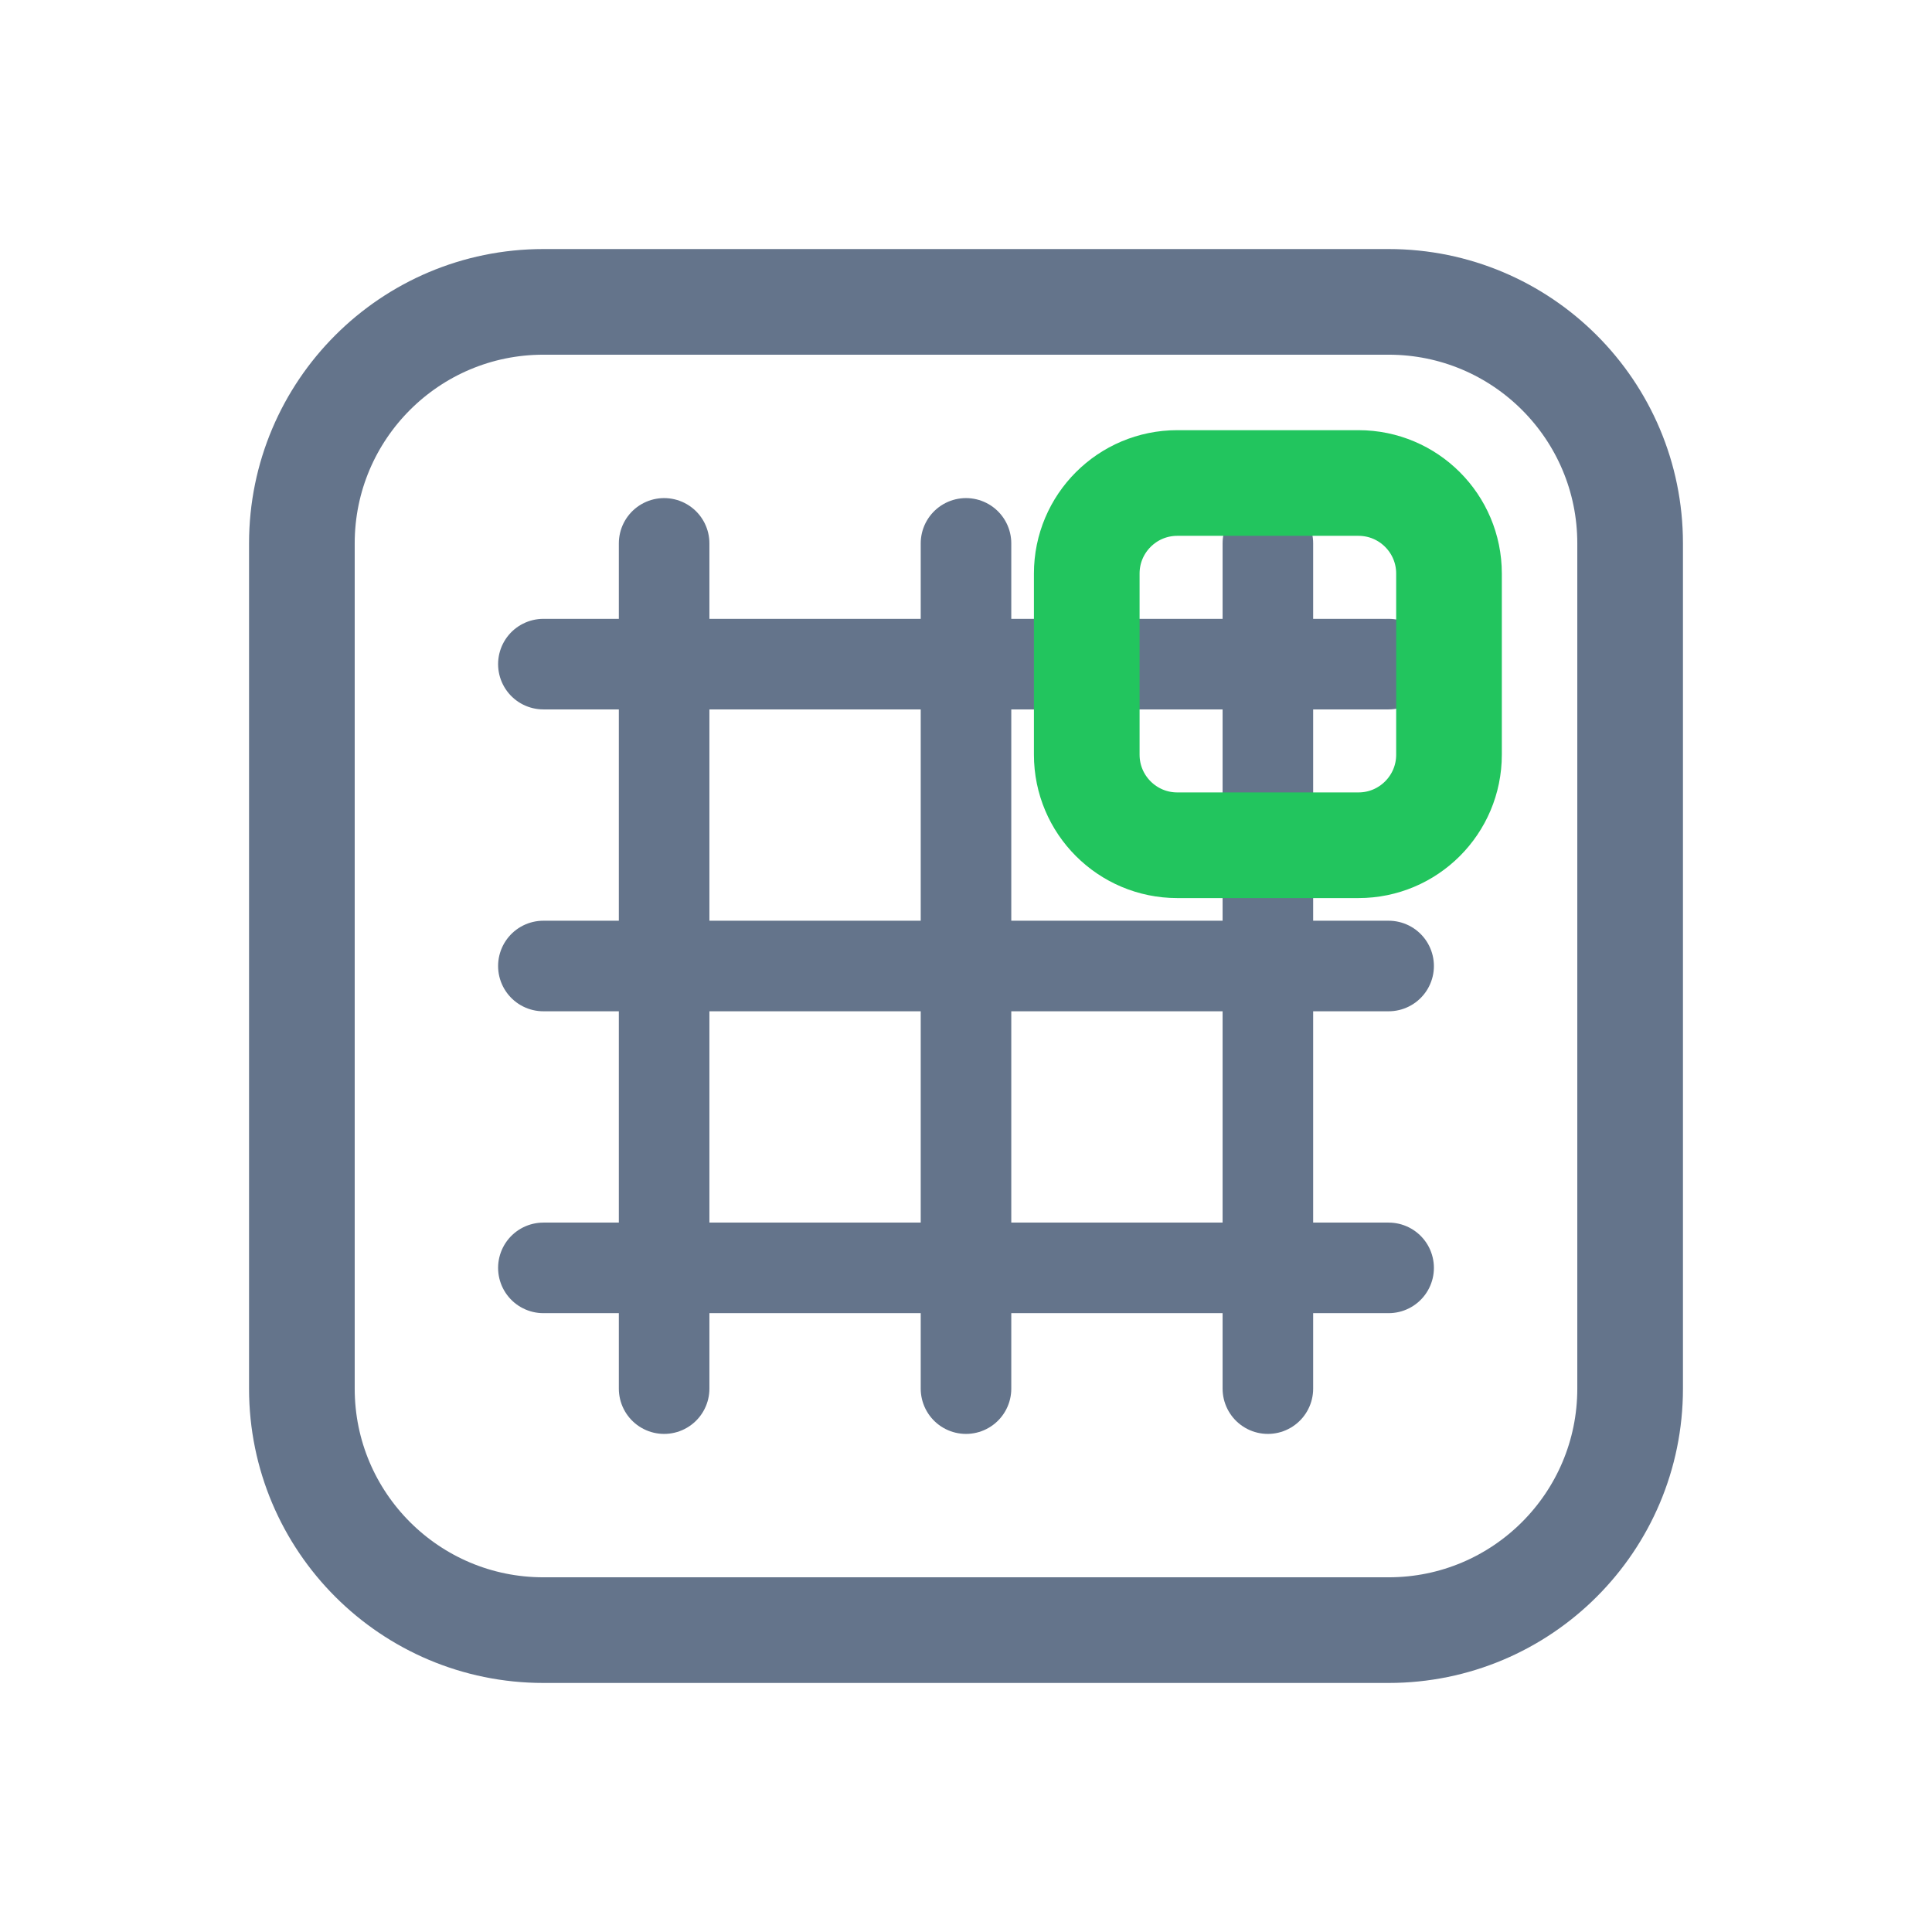
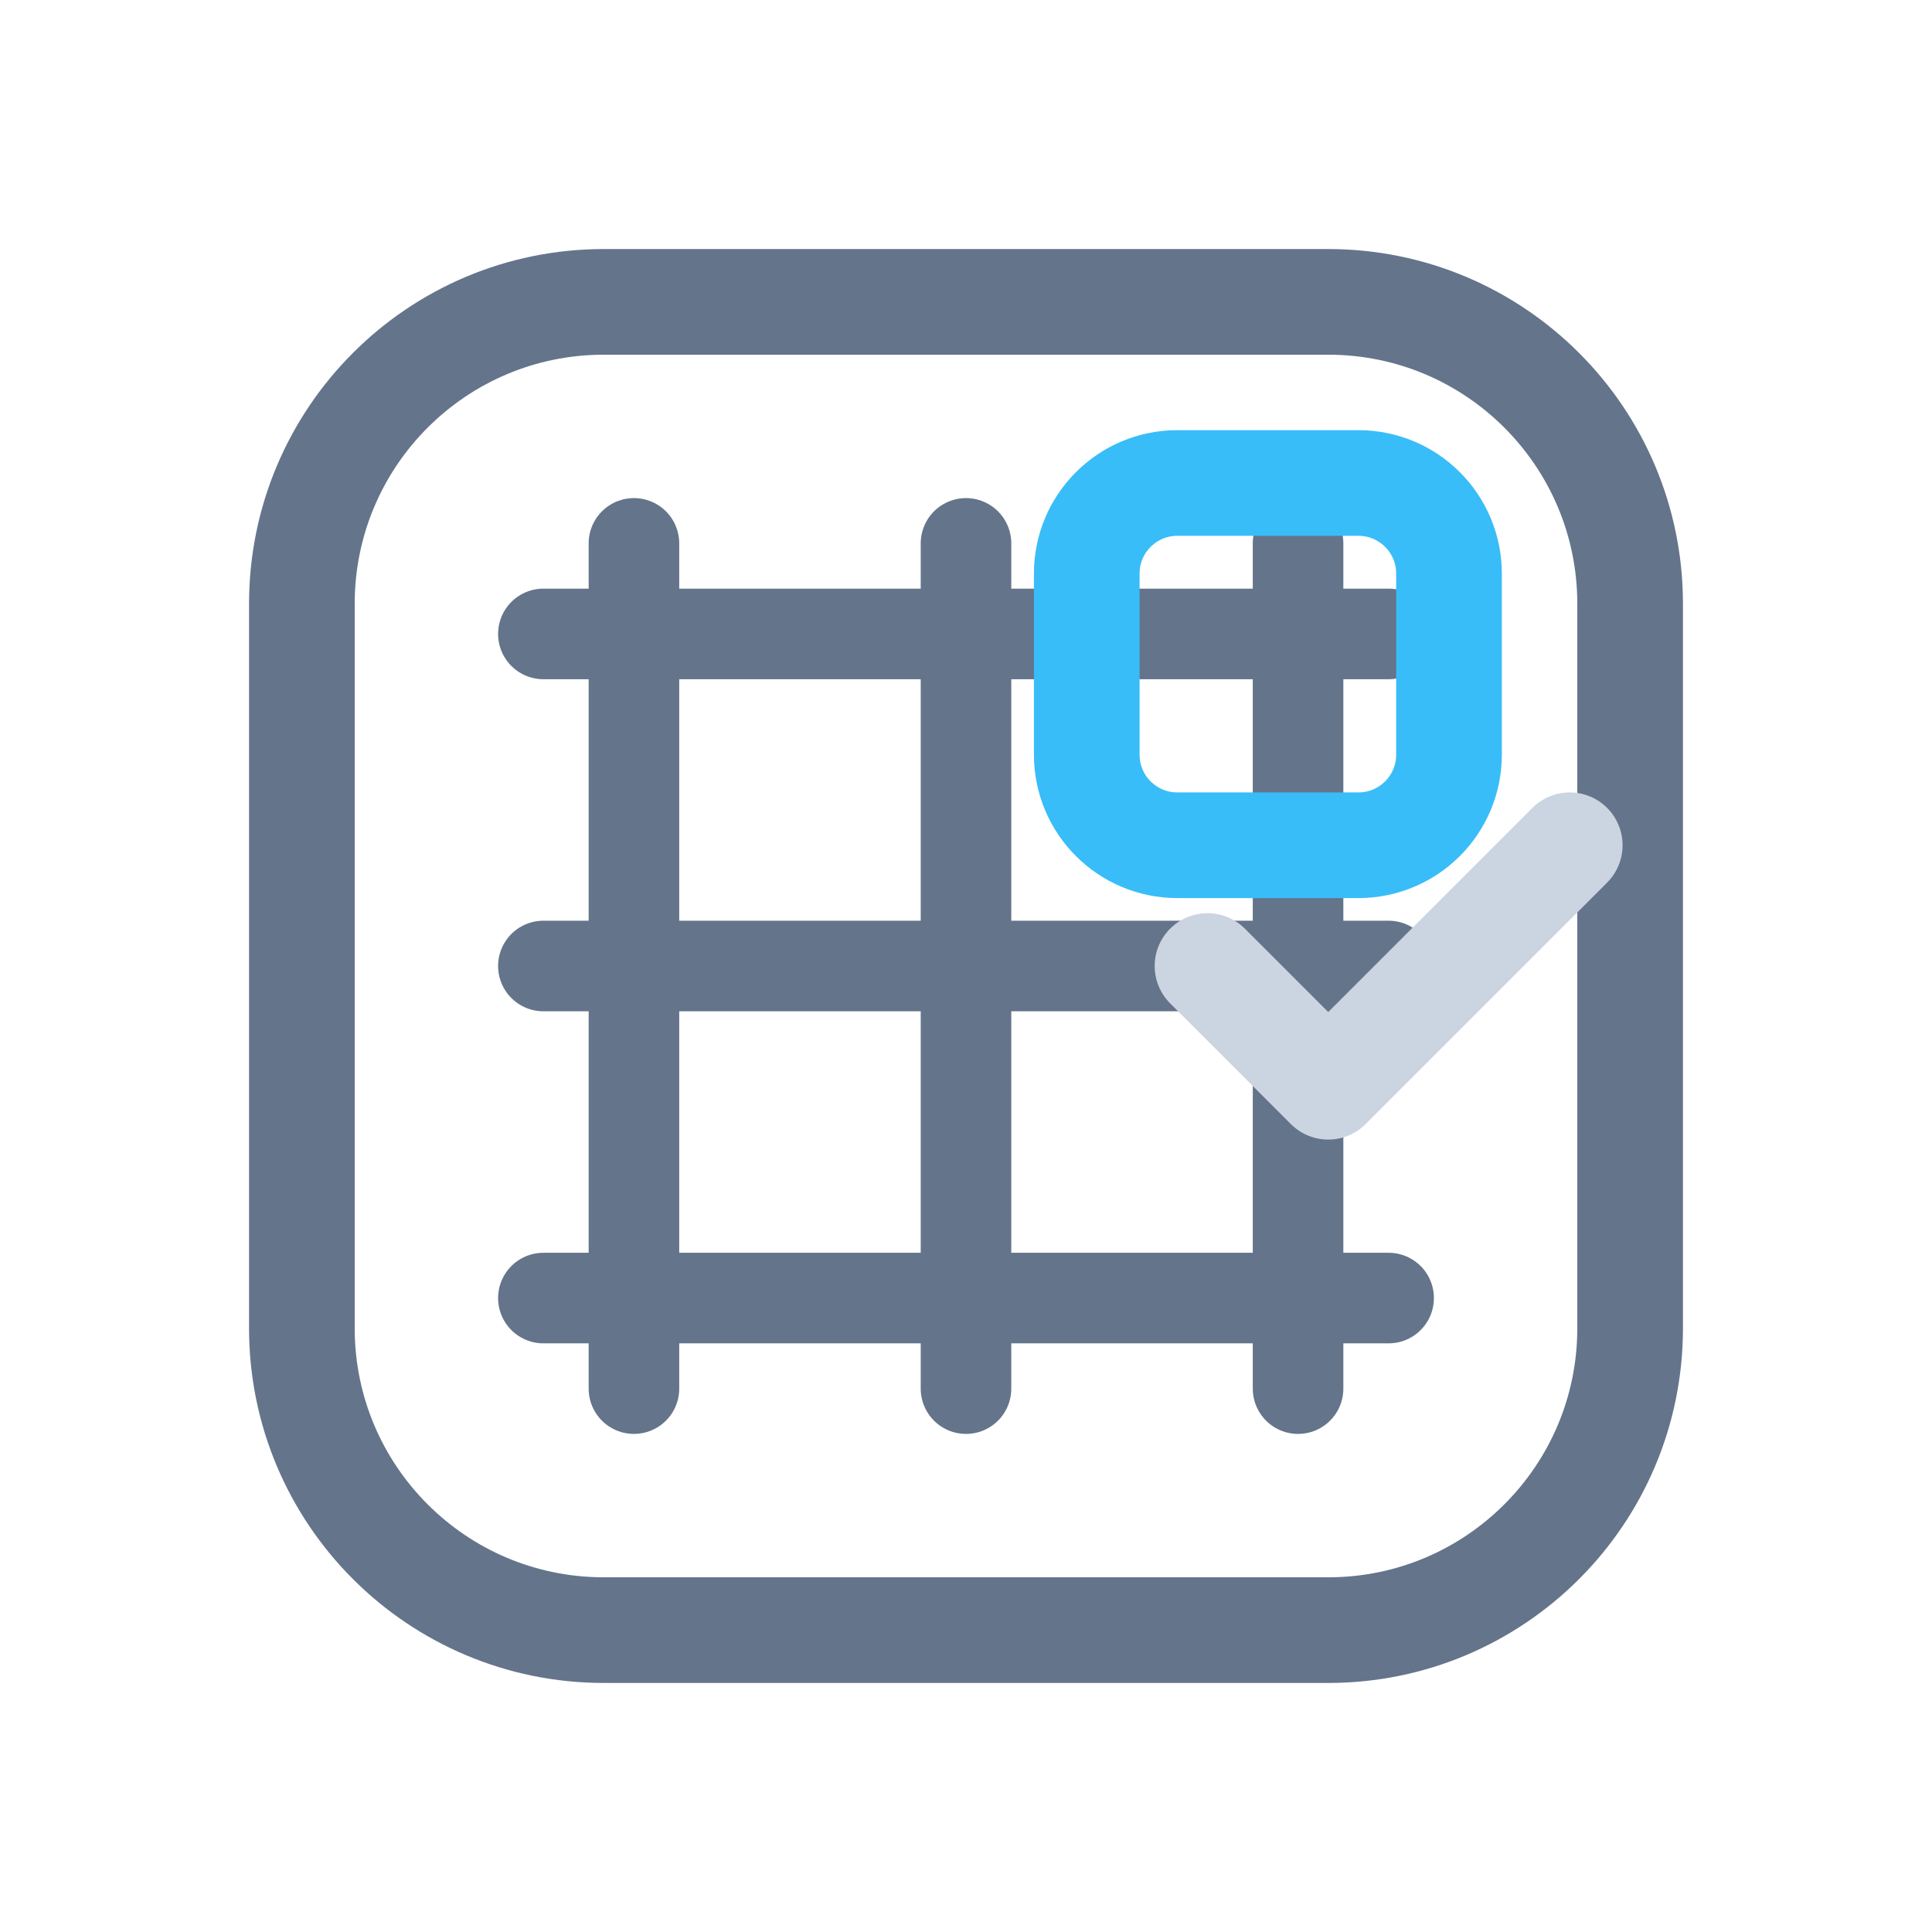
<svg xmlns="http://www.w3.org/2000/svg" width="64" height="64" viewBox="0 0 64 64" fill="none">
-   <rect x="10" y="10" width="44" height="44" rx="8" stroke="#64748b" stroke-width="3.5" />
-   <path d="M22 18v28M32 18v28M42 18v28M18 22h28M18 32h28M18 42h28" stroke="#64748b" stroke-width="3" stroke-linecap="round" />
-   <rect x="36" y="16" width="12" height="12" rx="3" stroke="#22c55e" stroke-width="3.5" />
+   <rect x="10" y="10" width="44" height="44" rx="10" stroke="#64748b" stroke-width="3.5" />
+   <path d="M21 18v28M32 18v28M43 18v28M18 21h28M18 32h28M18 43h28" stroke="#64748b" stroke-width="3" stroke-linecap="round" />
+   <rect x="36" y="16" width="12" height="12" rx="3" stroke="#38bdf8" stroke-width="3.5" />
+   <path d="M40 32l4 4 8-8" stroke="#cbd5e1" stroke-width="3.5" stroke-linecap="round" stroke-linejoin="round" />
</svg>
